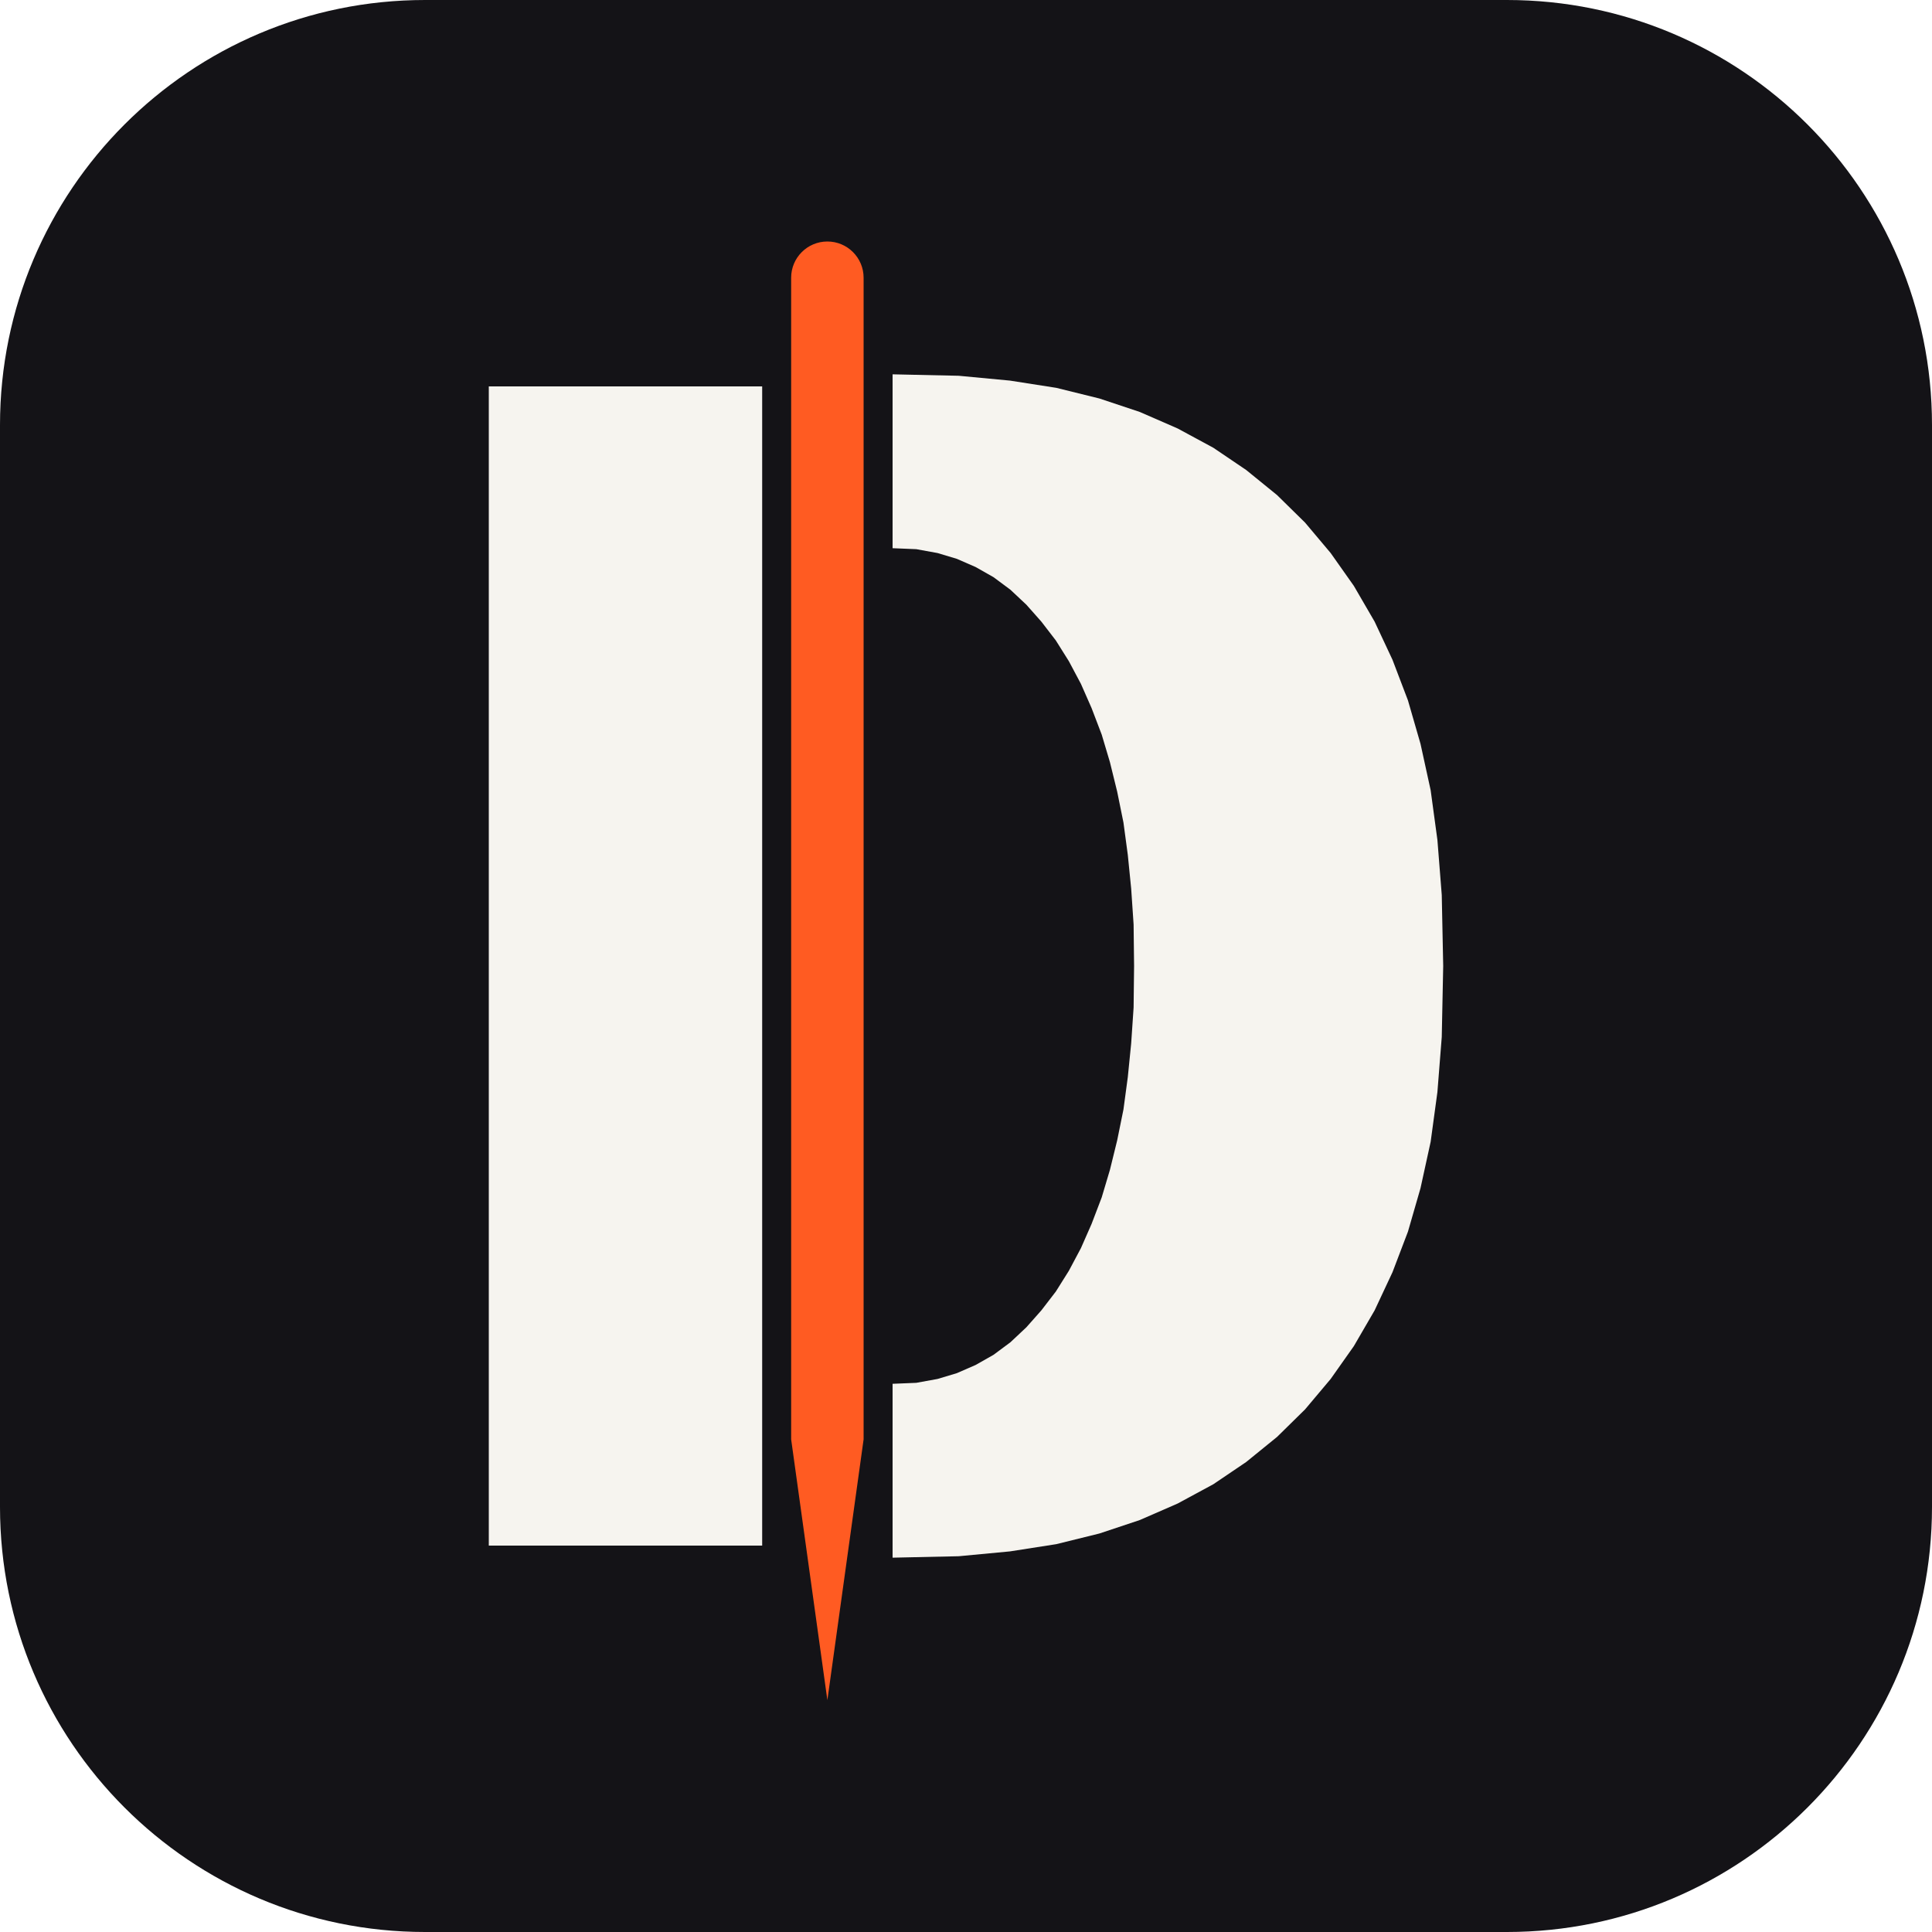
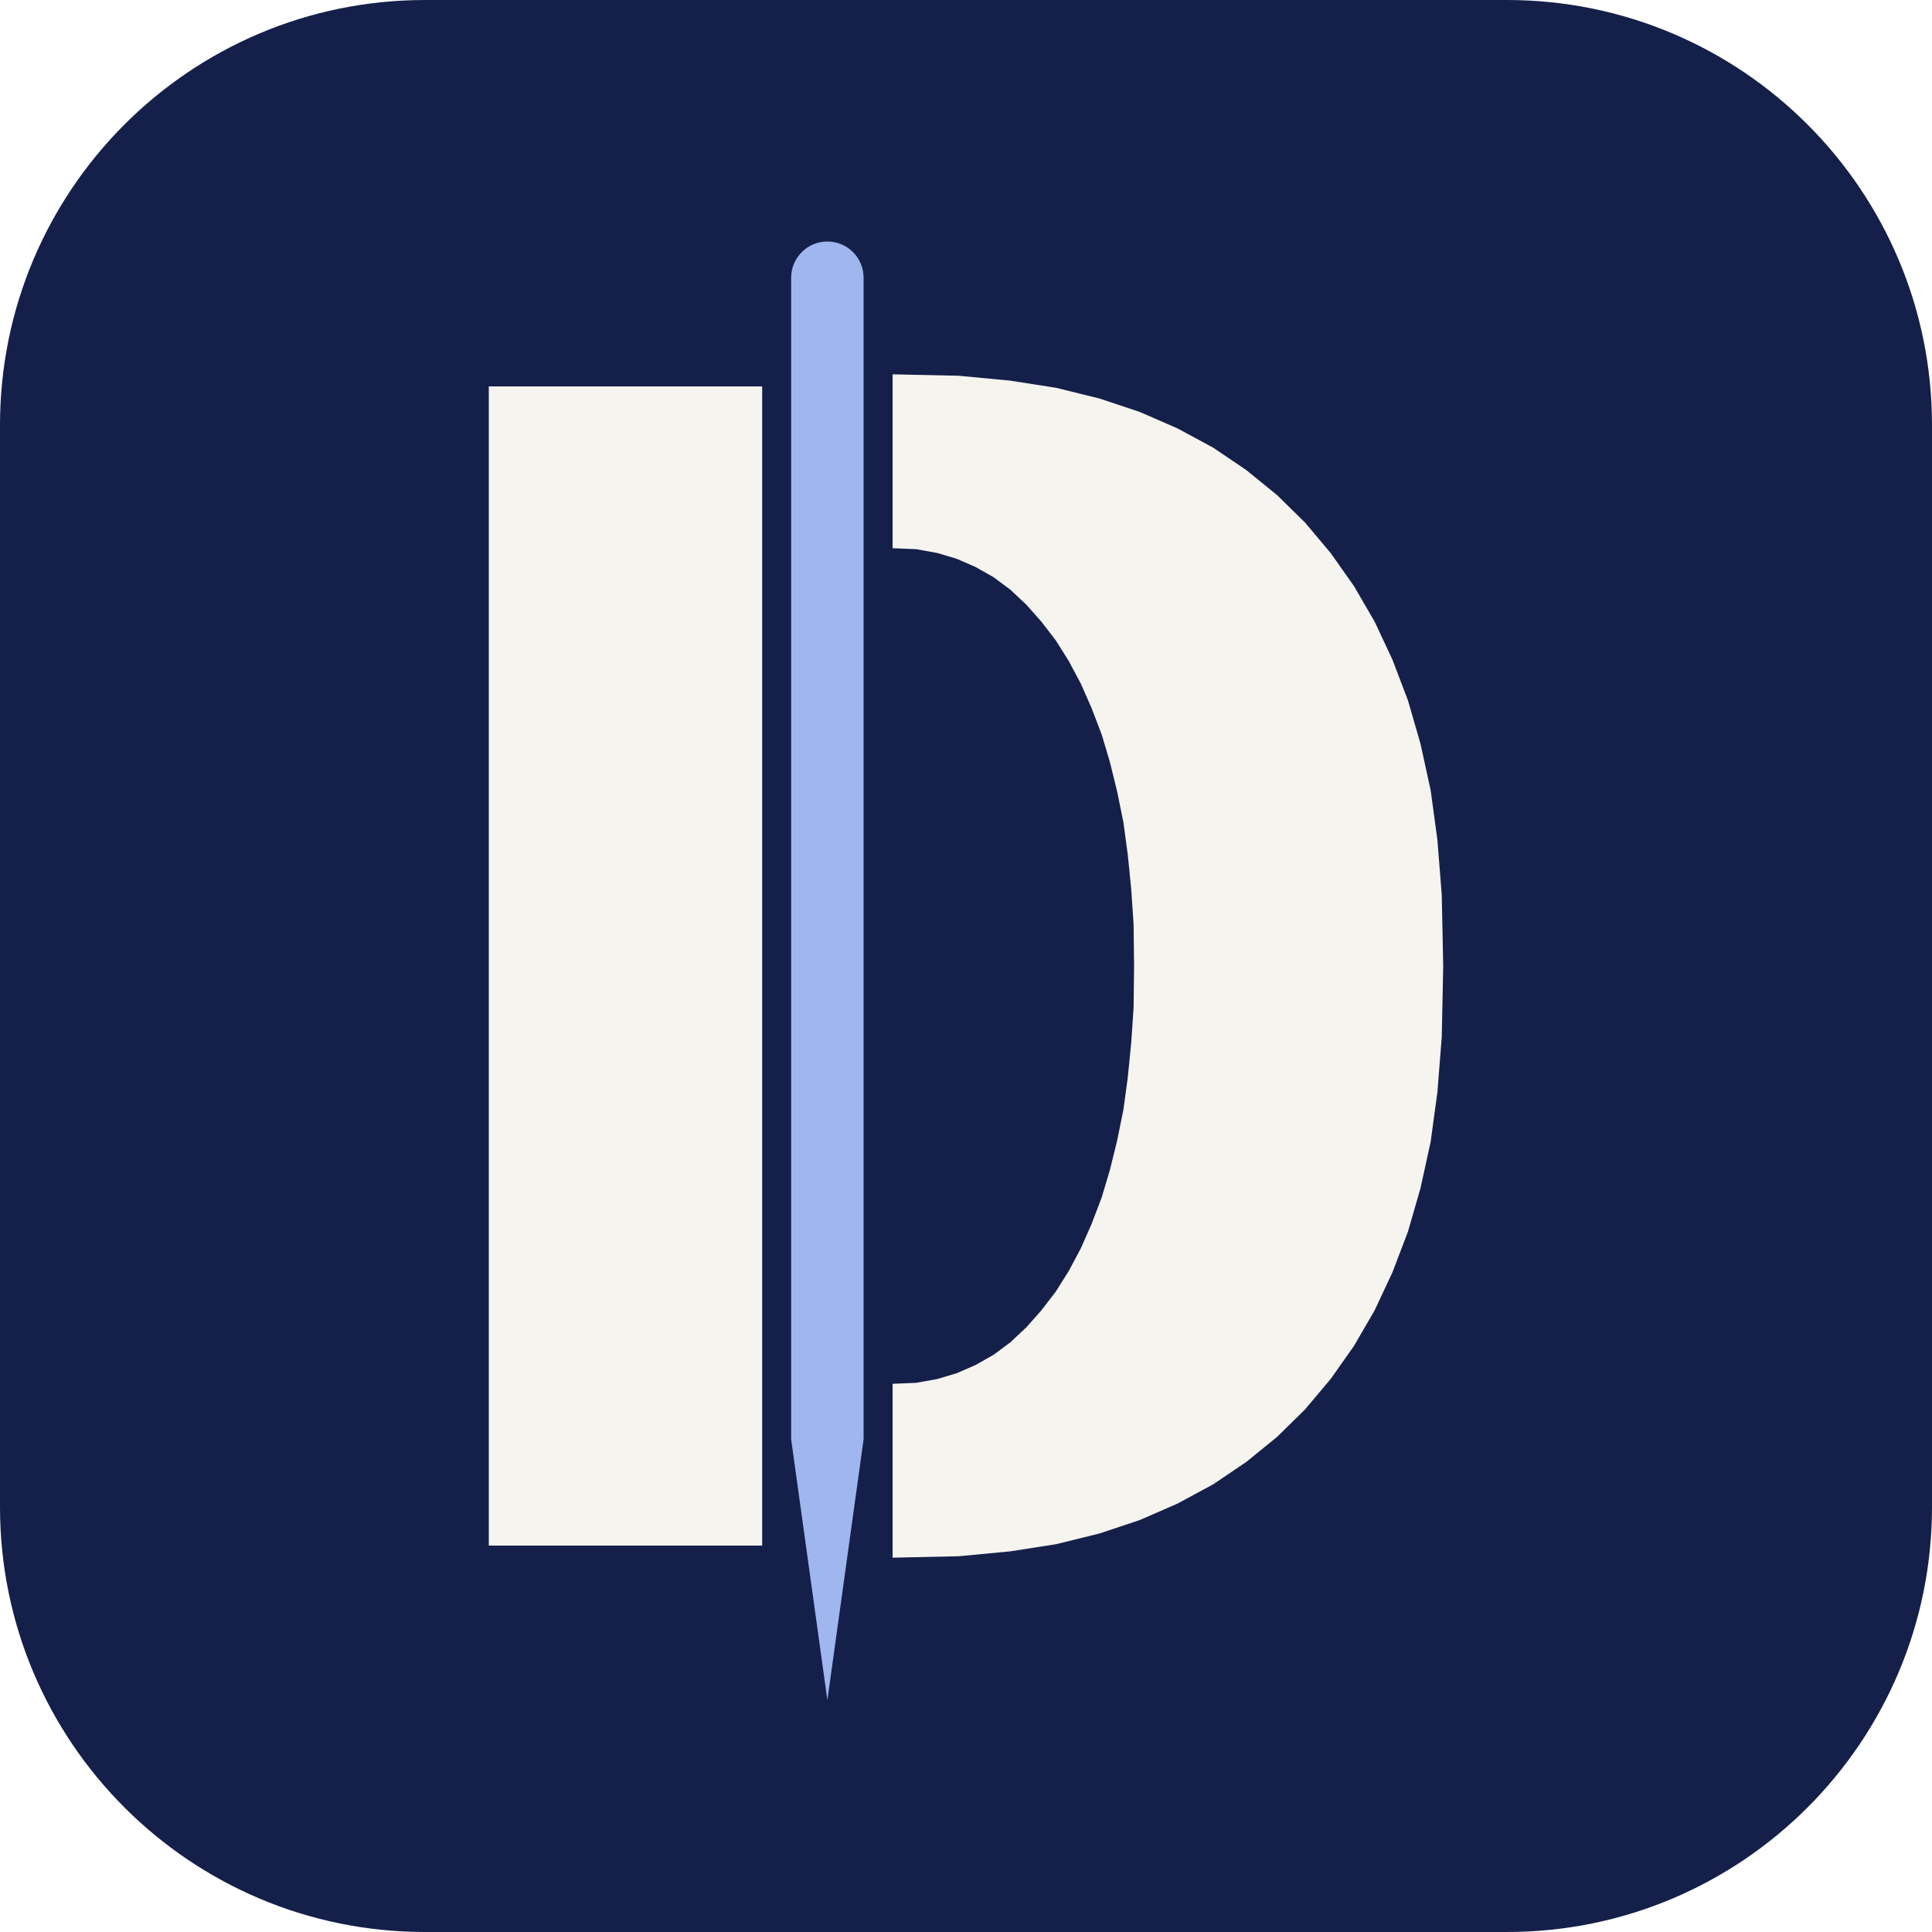
<svg xmlns="http://www.w3.org/2000/svg" viewBox="0 0 32 32">
-   <rect width="32" height="32" rx="7.04" fill="#141317" />
+   <rect width="32" height="32" rx="7.04" fill="#14204a" />
  <svg x="3.2" y="3.2" width="25.6" height="25.6" viewBox="8.69 0 20.36 32" fill="#f6f4ef">
    <path d="M8.99 4H14.65V28H8.99z" />
    <path fill-rule="evenodd" d="M17.35 3.75L18.72 3.78L19.78 3.88L20.74 4.03L21.63 4.25L22.47 4.53L23.25 4.87L23.99 5.27L24.67 5.73L25.31 6.25L25.89 6.82L26.42 7.45L26.9 8.13L27.33 8.87L27.7 9.66L28.02 10.5L28.28 11.4L28.49 12.36L28.63 13.39L28.72 14.53L28.75 16L28.72 17.47L28.63 18.61L28.49 19.64L28.28 20.6L28.02 21.5L27.7 22.34L27.33 23.13L26.9 23.87L26.42 24.55L25.89 25.18L25.31 25.75L24.67 26.27L23.99 26.73L23.25 27.13L22.47 27.47L21.63 27.75L20.74 27.97L19.78 28.12L18.72 28.22L17.35 28.25ZM17.35 24.65L17.84 24.63L18.28 24.55L18.68 24.43L19.07 24.26L19.44 24.05L19.79 23.79L20.12 23.48L20.43 23.13L20.73 22.74L21 22.31L21.25 21.84L21.47 21.34L21.68 20.79L21.85 20.22L22 19.61L22.13 18.97L22.22 18.3L22.29 17.6L22.34 16.86L22.35 16L22.34 15.14L22.29 14.4L22.22 13.7L22.13 13.03L22 12.39L21.85 11.78L21.68 11.21L21.47 10.66L21.25 10.16L21 9.69L20.73 9.26L20.43 8.87L20.12 8.52L19.79 8.21L19.44 7.95L19.07 7.74L18.68 7.57L18.28 7.45L17.84 7.37L17.35 7.35Z" />
-     <path class="logo__seam" fill="#ff5b22" fill-rule="evenodd" d="M15.25 1.75a0.75 0.75 0 0 1 1.5 0V25.8L16 31.2L15.25 25.8z" />
+     <path class="logo__seam" fill="#9fb6ee" fill-rule="evenodd" d="M15.25 1.75a0.75 0.75 0 0 1 1.5 0V25.8L16 31.2L15.25 25.8z" />
  </svg>
</svg>
